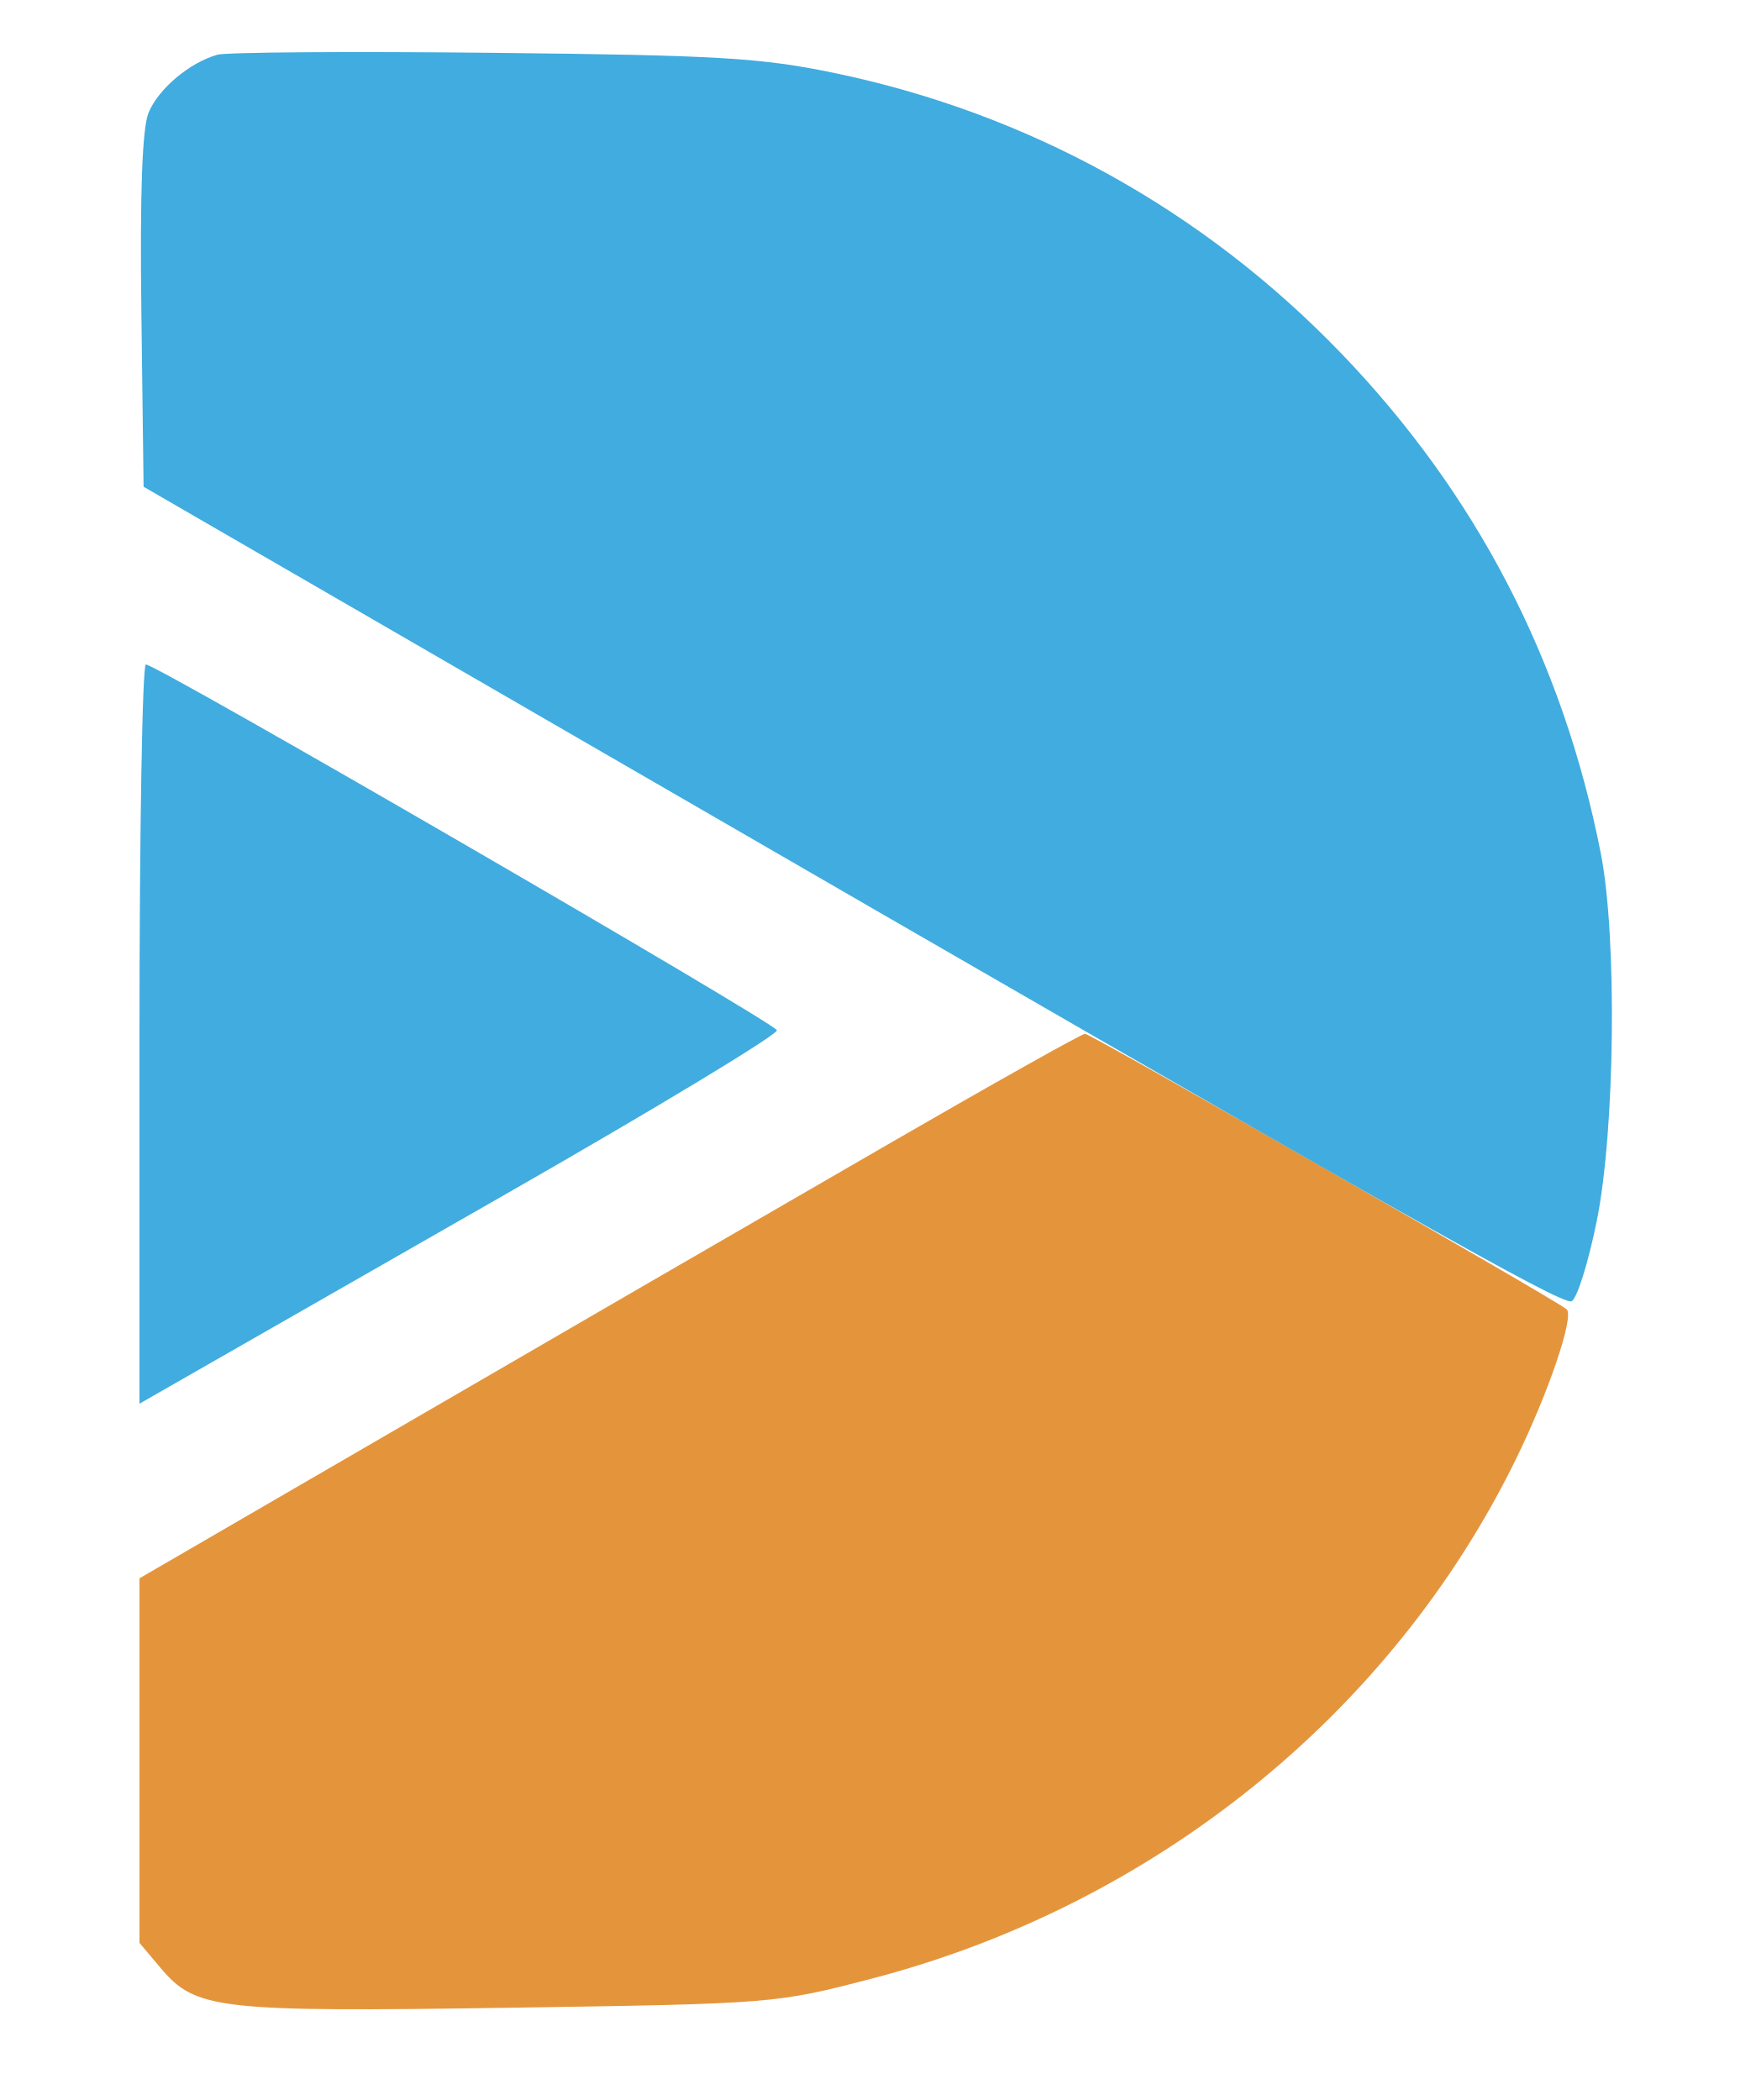
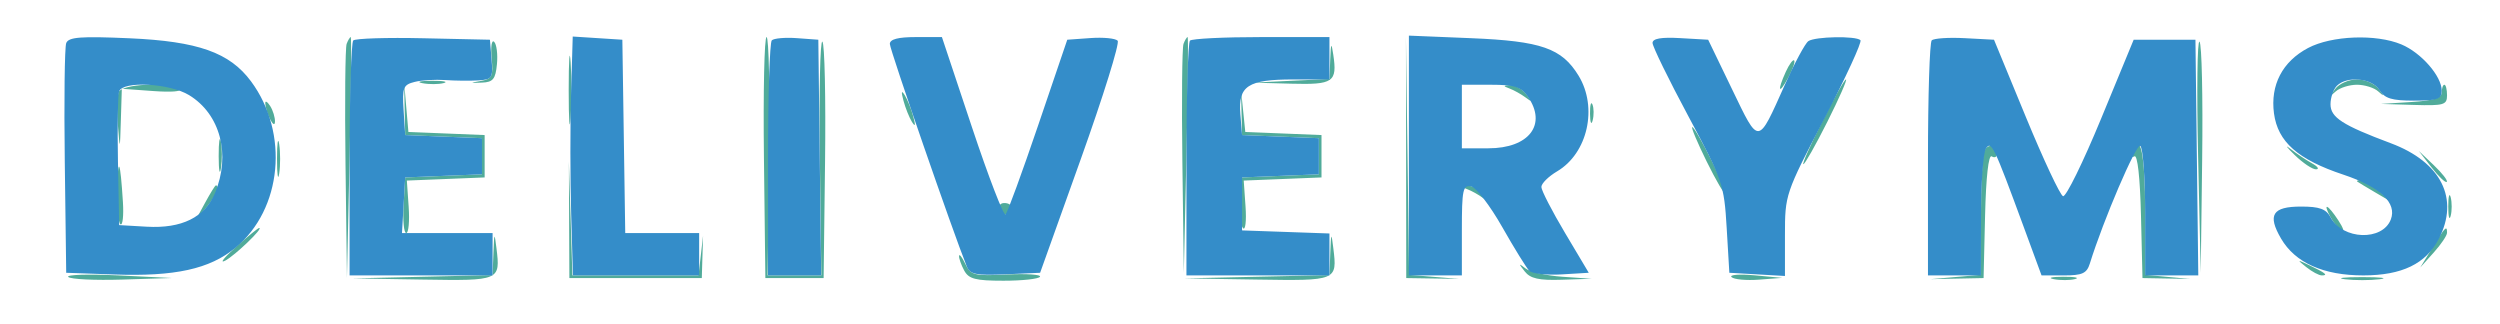
- <svg xmlns="http://www.w3.org/2000/svg" width="214" height="256" viewBox="0 0 214 256" version="1.1">
-   <path d="M 108.500 139.340 C 86.144 152.265, 74.752 158.869, 35.750 181.516 L 17 192.403 17 214.625 L 17 236.847 19.574 239.905 C 23.843 244.979, 26.554 245.288, 62.123 244.753 C 94.308 244.269, 94.570 244.248, 106.287 241.192 C 140.675 232.225, 169.624 208.856, 184.783 177.828 C 188.773 169.660, 191.866 160.527, 190.949 159.621 C 189.961 158.645, 132.919 126.001, 132.235 126.021 C 131.831 126.032, 121.150 132.026, 108.500 139.340" stroke="none" fill="#e4953c" fill-rule="evenodd" />
-   <path d="M 26.500 6.670 C 23.107 7.626, 19.320 10.814, 18.111 13.731 C 17.332 15.612, 17.046 23.451, 17.229 37.925 L 17.500 59.337 74.661 92.418 C 170.656 147.974, 190.296 159.100, 191.531 158.626 C 192.184 158.376, 193.570 153.970, 194.609 148.835 C 196.844 137.801, 197.104 114.244, 195.104 104.044 C 190.489 80.514, 179.890 60.115, 163.383 42.992 C 146.603 25.585, 125.398 13.850, 101.831 8.927 C 92.785 7.038, 87.582 6.728, 60 6.438 C 42.675 6.255, 27.600 6.360, 26.500 6.670 M 17 126.058 L 17 171.116 22.777 167.808 C 25.954 165.989, 43.499 155.950, 61.765 145.500 C 80.031 135.050, 94.845 126.091, 94.685 125.592 C 94.379 124.635, 19.122 81, 17.779 81 C 17.350 81, 17 101.276, 17 126.058" stroke="none" fill="#40acdf" fill-rule="evenodd" />
+ <svg xmlns="http://www.w3.org/2000/svg" width="472" height="61" viewBox="0 0 472 61" version="1.1">
+   <path d="M 65.448 8.275 C 65.179 8.976, 65.082 19.213, 65.232 31.025 L 65.504 52.500 66.002 29.749 C 66.276 17.236, 66.373 6.999, 66.219 6.999 C 66.064 7, 65.717 7.574, 65.448 8.275 M 92.824 10.950 C 93.152 14.390, 92.920 14.898, 90.848 15.271 C 88.620 15.671, 88.627 15.688, 91 15.596 C 93.086 15.516, 93.553 14.940, 93.823 12.123 C 94 10.265, 93.765 8.365, 93.299 7.899 C 92.833 7.433, 92.619 8.806, 92.824 10.950 M 107.370 17 C 107.370 22.775, 107.535 25.138, 107.737 22.250 C 107.939 19.363, 107.939 14.638, 107.737 11.750 C 107.535 8.863, 107.370 11.225, 107.370 17 M 144.231 29.750 L 144.500 52.500 150 52.500 L 155.500 52.500 155.770 30.570 C 155.919 18.509, 155.694 8.293, 155.270 7.868 C 154.847 7.444, 154.629 17.200, 154.787 29.548 L 155.073 52 150 52 L 144.927 52 145.213 29.499 C 145.371 17.124, 145.154 6.999, 144.731 6.999 C 144.308 7, 144.083 17.237, 144.231 29.750 M 223.448 8.276 C 223.178 8.978, 223.081 18.990, 223.231 30.526 L 223.504 51.500 224.002 29.249 C 224.276 17.011, 224.373 6.999, 224.219 6.999 C 224.064 7, 223.717 7.574, 223.448 8.276 M 265.471 29.749 L 265.500 52.500 270.500 52.578 L 275.500 52.656 270.769 52.276 L 266.037 51.897 265.740 29.448 L 265.442 6.999 265.471 29.749 M 414.998 29.298 L 415.497 51.500 415.769 30.070 C 415.918 18.284, 415.694 8.293, 415.270 7.869 C 414.847 7.444, 414.724 17.087, 414.998 29.298 M 251.150 11.206 L 251 14.912 243.750 15.257 L 236.500 15.603 243.781 15.801 C 251.733 16.018, 252.497 15.493, 251.724 10.334 C 251.363 7.922, 251.277 8.052, 251.150 11.206 M 337.162 13.543 C 335.487 17.220, 335.807 18.005, 337.618 14.662 C 338.464 13.100, 338.969 11.636, 338.741 11.407 C 338.512 11.179, 337.802 12.140, 337.162 13.543 M 79.762 15.707 C 81.006 15.946, 82.806 15.937, 83.762 15.687 C 84.718 15.437, 83.700 15.241, 81.500 15.252 C 79.300 15.263, 78.518 15.468, 79.762 15.707 M 344 23 C 341.788 27.400, 340.203 31, 340.478 31 C 340.753 31, 342.788 27.400, 345 23 C 347.212 18.600, 348.797 15, 348.522 15 C 348.247 15, 346.212 18.600, 344 23 M 440.921 16.750 C 439.794 18.239, 439.806 18.313, 440.998 17.250 C 441.769 16.563, 443.570 16, 445 16 C 446.430 16, 448.231 16.563, 449.002 17.250 C 450.194 18.313, 450.206 18.239, 449.079 16.750 C 448.351 15.787, 446.515 15, 445 15 C 443.485 15, 441.649 15.787, 440.921 16.750 M 22.409 17.377 C 22.118 18.134, 22.051 20.947, 22.260 23.627 C 22.639 28.496, 22.640 28.495, 22.820 22.630 L 23 16.760 29.009 17.194 C 32.314 17.433, 34.451 17.269, 33.759 16.830 C 31.576 15.444, 22.992 15.858, 22.409 17.377 M 76.398 20.500 L 76.500 25.500 83.750 25.794 L 91 26.088 91 29.500 L 91 32.912 83.750 33.206 L 76.500 33.500 76.198 38.750 C 76.031 41.638, 76.256 44, 76.698 44.001 C 77.139 44.001, 77.345 41.772, 77.157 39.046 L 76.813 34.091 84.157 33.796 L 91.500 33.500 91.500 29.500 L 91.500 25.500 84.303 25.207 L 77.106 24.915 76.701 20.207 L 76.296 15.500 76.398 20.500 M 285 16.713 C 285.825 17.019, 287.175 17.771, 288 18.384 C 289.303 19.354, 289.320 19.271, 288.128 17.750 C 287.373 16.788, 286.023 16.036, 285.128 16.079 C 283.766 16.145, 283.745 16.249, 285 16.713 M 461 17.450 C 461 18.507, 459.441 18.998, 455.250 19.261 L 449.500 19.622 455.750 19.811 C 461.396 19.982, 462 19.807, 462 18 C 462 16.900, 461.775 16, 461.500 16 C 461.225 16, 461 16.653, 461 17.450 M 170.573 19 C 170.941 20.375, 171.659 22.175, 172.169 23 C 172.813 24.042, 172.892 23.737, 172.427 22 C 172.059 20.625, 171.341 18.825, 170.831 18 C 170.187 16.958, 170.108 17.263, 170.573 19 M 234.402 21.243 L 234.500 25.500 241.750 25.794 L 249 26.088 249 29.500 L 249 32.912 241.750 33.206 L 234.500 33.500 234.186 37.886 C 234.013 40.298, 234.238 42.639, 234.686 43.088 C 235.134 43.536, 235.345 41.696, 235.157 38.997 L 234.813 34.091 242.157 33.796 L 249.500 33.500 249.500 29.500 L 249.500 25.500 242.305 25.207 L 235.111 24.915 234.707 20.950 L 234.304 16.985 234.402 21.243 M 50.086 19.500 C 50.190 21.394, 51.856 24.584, 51.914 23 C 51.945 22.175, 51.533 20.825, 51 20 C 50.467 19.175, 50.055 18.950, 50.086 19.500 M 300.195 21.500 C 300.215 23.150, 300.439 23.704, 300.693 22.731 C 300.947 21.758, 300.930 20.408, 300.656 19.731 C 300.382 19.054, 300.175 19.850, 300.195 21.500 M 322.208 30.468 C 323.962 34.025, 325.563 36.771, 325.764 36.569 C 326.211 36.122, 320.165 24, 319.495 24 C 319.233 24, 320.454 26.911, 322.208 30.468 M 41.286 29.500 C 41.294 32.250, 41.488 33.256, 41.718 31.736 C 41.947 30.216, 41.941 27.966, 41.704 26.736 C 41.467 25.506, 41.279 26.750, 41.286 29.500 M 52.300 30 C 52.300 33.025, 52.487 34.263, 52.716 32.750 C 52.945 31.238, 52.945 28.763, 52.716 27.250 C 52.487 25.738, 52.300 26.975, 52.300 30 M 433.218 29.250 C 434.765 30.762, 436.587 31.986, 437.266 31.970 C 437.945 31.953, 437.600 31.441, 436.500 30.833 C 435.400 30.225, 433.578 29.001, 432.452 28.113 C 431.325 27.226, 431.670 27.738, 433.218 29.250 M 374.605 28.588 C 374.272 29.454, 374 35.052, 374 41.027 L 374 51.890 369.250 52.297 L 364.500 52.704 369.500 52.602 L 374.500 52.500 374.782 40.711 C 374.956 33.436, 375.435 29.151, 376.032 29.520 C 376.564 29.849, 377 29.668, 377 29.118 C 377 27.351, 375.230 26.958, 374.605 28.588 M 402.616 28.558 C 402.287 29.415, 402.449 29.840, 402.979 29.513 C 403.562 29.153, 404.046 33.534, 404.218 40.711 L 404.500 52.500 409 52.582 L 413.500 52.663 409.250 52.277 L 405 51.890 405 40.004 C 405 29.069, 404.092 24.711, 402.616 28.558 M 459.086 31.618 C 460.414 33.333, 461.701 34.557, 461.947 34.338 C 462.193 34.119, 461.106 32.716, 459.533 31.220 L 456.672 28.500 459.086 31.618 M 22.136 35.691 C 22.061 39.096, 22.337 42.091, 22.750 42.346 C 23.163 42.600, 23.368 40.715, 23.208 38.155 C 22.709 30.219, 22.278 29.228, 22.136 35.691 M 107.451 41.500 L 107.500 52.500 120 52.500 L 132.500 52.500 132.619 48.500 L 132.738 44.500 132.309 48.250 L 131.879 52 119.972 52 L 108.066 52 107.734 41.250 L 107.402 30.500 107.451 41.500 M 445.083 34.303 C 445.313 34.469, 446.850 35.396, 448.500 36.362 L 451.500 38.119 449.139 36.059 C 447.841 34.927, 446.303 34, 445.723 34 C 445.142 34, 444.854 34.136, 445.083 34.303 M 38.736 38.256 L 36.971 41.500 38.986 39.139 C 40.700 37.130, 41.616 34.984, 40.750 35.006 C 40.612 35.010, 39.706 36.472, 38.736 38.256 M 277 35.713 C 277.825 36.019, 279.175 36.771, 280 37.384 C 281.303 38.354, 281.320 38.271, 280.128 36.750 C 279.373 35.788, 278.023 35.036, 277.128 35.079 C 275.766 35.145, 275.745 35.249, 277 35.713 M 462.232 39 C 462.232 40.925, 462.438 41.712, 462.689 40.750 C 462.941 39.788, 462.941 38.212, 462.689 37.250 C 462.438 36.288, 462.232 37.075, 462.232 39 M 188.700 39.661 C 188.980 40.391, 189.612 40.740, 190.105 40.435 C 191.474 39.589, 191.170 38.333, 189.595 38.333 C 188.823 38.333, 188.420 38.931, 188.700 39.661 M 439.970 40.944 C 440.543 42.014, 441.505 43.194, 442.109 43.567 C 442.713 43.941, 442.434 43.066, 441.489 41.623 C 439.487 38.568, 438.451 38.105, 439.970 40.944 M 44.500 46.670 C 42.300 48.642, 41.400 49.790, 42.500 49.220 C 44.353 48.260, 49.876 42.948, 48.924 43.042 C 48.691 43.065, 46.700 44.697, 44.500 46.670 M 459.224 46.792 L 456.947 50.500 459.474 47.694 C 460.863 46.151, 462 44.464, 462 43.944 C 462 42.474, 461.663 42.820, 459.224 46.792 M 93.160 47.721 L 93 51.942 79.750 52.253 L 66.500 52.563 79.781 52.782 C 94.398 53.022, 94.484 52.985, 93.730 46.845 C 93.358 43.807, 93.305 43.888, 93.160 47.721 M 251.160 47.722 L 251 51.944 237.250 52.252 L 223.500 52.561 237.281 52.781 C 252.445 53.022, 252.486 53.005, 251.730 46.845 C 251.358 43.808, 251.305 43.888, 251.160 47.722 M 181.068 48.316 C 181.030 48.764, 181.466 50.002, 182.035 51.066 C 182.893 52.669, 184.166 53, 189.476 53 C 192.999 53, 196.092 52.663, 196.349 52.250 C 196.606 51.837, 193.791 51.646, 190.094 51.825 C 183.890 52.125, 183.286 51.971, 182.254 49.825 C 181.639 48.546, 181.105 47.867, 181.068 48.316 M 435.441 50.445 C 436.509 51.300, 437.821 52, 438.358 52 C 439.628 52, 439.061 51.538, 436 50.080 C 433.643 48.958, 433.611 48.978, 435.441 50.445 M 287.872 51.250 C 288.927 52.594, 290.550 52.957, 294.872 52.815 L 300.500 52.630 295.030 52.255 C 292.022 52.049, 288.872 51.345, 288.030 50.690 C 286.691 49.648, 286.671 49.718, 287.872 51.250 M 12.885 52.290 C 13.322 52.724, 17.914 52.946, 23.090 52.783 L 32.500 52.487 22.296 51.993 C 16.683 51.722, 12.449 51.855, 12.885 52.290 M 326.912 52.314 C 327.361 52.762, 329.702 52.979, 332.114 52.796 L 336.500 52.463 331.298 51.982 C 328.437 51.717, 326.464 51.866, 326.912 52.314 M 387.762 52.707 C 389.006 52.946, 390.806 52.937, 391.762 52.687 C 392.718 52.437, 391.700 52.241, 389.500 52.252 C 387.300 52.263, 386.518 52.468, 387.762 52.707 M 442.750 52.723 C 444.538 52.945, 447.462 52.945, 449.250 52.723 C 451.038 52.502, 449.575 52.320, 446 52.320 C 442.425 52.320, 440.962 52.502, 442.750 52.723" stroke="none" fill="#50ab9a" fill-rule="evenodd" />
+   <path d="M 12.501 8.137 C 12.202 8.915, 12.080 18.990, 12.229 30.526 L 12.500 51.500 21.500 51.822 C 33.024 52.235, 39.577 50.798, 44.436 46.792 C 53.281 39.501, 54.632 25.117, 47.389 15.352 C 43.354 9.912, 37.377 7.797, 24.425 7.225 C 15.199 6.818, 12.941 6.991, 12.501 8.137 M 66.695 7.638 C 66.313 8.021, 66 18.158, 66 30.167 L 66 52 79.500 52 L 93 52 93 48 L 93 44 84.448 44 L 75.895 44 76.198 38.750 L 76.500 33.500 83.750 33.206 L 91 32.912 91 29.500 L 91 26.088 83.750 25.794 L 76.500 25.500 76.197 20.782 C 75.923 16.530, 76.128 16.006, 78.273 15.468 C 79.582 15.139, 82.194 14.980, 84.077 15.115 C 85.960 15.249, 88.765 15.279, 90.310 15.180 C 92.920 15.013, 93.099 14.733, 92.810 11.250 L 92.500 7.500 79.945 7.222 C 73.040 7.068, 67.077 7.256, 66.695 7.638 M 107.815 17.698 C 107.642 23.639, 107.650 33.788, 107.834 40.250 L 108.167 52 120.084 52 L 132 52 132 48 L 132 44 125.023 44 L 118.045 44 117.773 25.750 L 117.500 7.500 112.815 7.198 L 108.131 6.896 107.815 17.698 M 145.714 7.620 C 145.321 8.012, 145 18.158, 145 30.167 L 145 52 150.019 52 L 155.038 52 154.769 29.750 L 154.500 7.500 150.464 7.203 C 148.244 7.040, 146.106 7.227, 145.714 7.620 M 168 8.298 C 168 9.358, 179.954 43.924, 182.524 50.293 C 183.134 51.807, 184.269 52.040, 189.810 51.793 L 196.374 51.500 204.066 30 C 208.297 18.175, 211.424 8.134, 211.015 7.686 C 210.606 7.238, 208.298 7.013, 205.886 7.186 L 201.500 7.500 196 23.673 C 192.975 32.568, 190.209 40.133, 189.854 40.485 C 189.499 40.837, 186.649 33.447, 183.521 24.063 L 177.834 7 172.917 7 C 169.553 7, 168 7.410, 168 8.298 M 224.667 7.667 C 224.300 8.033, 224 18.158, 224 30.167 L 224 52 237.500 52 L 251 52 251 48.040 L 251 44.081 242.750 43.790 L 234.500 43.500 234.500 38.500 L 234.500 33.500 241.750 33.206 L 249 32.912 249 29.500 L 249 26.088 241.750 25.794 L 234.500 25.500 234.177 21.540 C 233.743 16.210, 235.595 15, 244.191 15 L 251 15 251 11 L 251 7 238.167 7 C 231.108 7, 225.033 7.300, 224.667 7.667 M 266 29.363 L 266 52 271 52 L 276 52 276 43.427 C 276 35.849, 276.200 34.892, 277.724 35.185 C 278.672 35.368, 281.319 38.812, 283.605 42.840 C 285.891 46.867, 288.201 50.601, 288.738 51.138 C 289.275 51.675, 292.019 51.976, 294.837 51.807 L 299.959 51.500 295.491 44 C 293.033 39.875, 291.017 35.963, 291.011 35.307 C 291.005 34.650, 292.343 33.320, 293.984 32.350 C 299.758 28.939, 301.700 20.300, 298.040 14.299 C 294.877 9.110, 291 7.755, 277.753 7.210 L 266 6.725 266 29.363 M 312 8.110 C 312 8.779, 315.036 14.990, 318.746 21.913 C 325.241 34.032, 325.510 34.816, 325.996 43 L 326.500 51.500 331.750 51.802 L 337 52.105 337 44.390 C 337 36.745, 337.066 36.549, 344.421 22.425 C 348.502 14.587, 351.577 7.910, 351.254 7.587 C 350.416 6.749, 342.709 6.889, 341.419 7.765 C 340.825 8.169, 338.827 11.875, 336.980 16 C 331.818 27.530, 332.156 27.501, 327.025 16.873 L 322.500 7.500 317.250 7.198 C 313.632 6.989, 312 7.273, 312 8.110 M 364.710 7.623 C 364.320 8.014, 364 18.158, 364 30.167 L 364 52 369 52 L 374 52 374.015 40.750 C 374.024 34.563, 374.435 28.860, 374.930 28.079 C 375.943 26.479, 376.410 27.443, 382.042 42.750 L 385.445 52 389.655 52 C 393.148 52, 393.984 51.616, 394.564 49.750 C 397.107 41.557, 403.313 27.076, 404.078 27.548 C 404.585 27.862, 405 33.491, 405 40.059 L 405 52 410.019 52 L 415.038 52 414.769 29.750 L 414.500 7.500 408.669 7.500 L 402.838 7.500 396.669 22.449 C 393.276 30.671, 390.050 37.237, 389.500 37.040 C 388.950 36.843, 385.793 30.116, 382.483 22.091 L 376.467 7.500 370.944 7.206 C 367.906 7.045, 365.101 7.232, 364.710 7.623 M 435.768 9.059 C 430.921 11.618, 428.610 16.052, 429.328 21.413 C 430.048 26.777, 433.825 30.113, 442.419 32.973 C 449.386 35.292, 452.586 38.311, 451.386 41.436 C 449.808 45.549, 442.297 45.293, 440.026 41.048 C 439.171 39.450, 437.941 39, 434.433 39 C 429.031 39, 428.052 40.570, 430.663 45.043 C 433.332 49.615, 438.667 52.001, 446.210 51.996 C 453.499 51.992, 458.017 49.802, 460.451 45.094 C 464.374 37.508, 460.904 30.604, 451.377 27.040 C 442.234 23.619, 440 22.173, 440 19.674 C 440 18.423, 440.540 16.860, 441.200 16.200 C 443.116 14.284, 447.829 14.753, 449.232 17 C 450.224 18.588, 451.564 19, 455.741 19 C 460.207 19, 461 18.719, 461 17.135 C 461 14.385, 457.136 9.955, 453.364 8.379 C 448.595 6.386, 440.217 6.710, 435.768 9.059 M 22.488 17.250 C 22.241 17.938, 22.143 23.900, 22.270 30.500 L 22.500 42.500 27.702 42.801 C 34.295 43.182, 38.672 41.028, 40.579 36.466 C 43.611 29.207, 41.594 21.552, 35.701 17.960 C 32.017 15.713, 23.210 15.240, 22.488 17.250 M 276 22 L 276 28 281 28 C 288.705 28, 292.136 23.494, 288.443 18.223 C 287.159 16.389, 285.935 16, 281.443 16 L 276 16 276 22" stroke="none" fill="#348dc9" fill-rule="evenodd" />
</svg>
